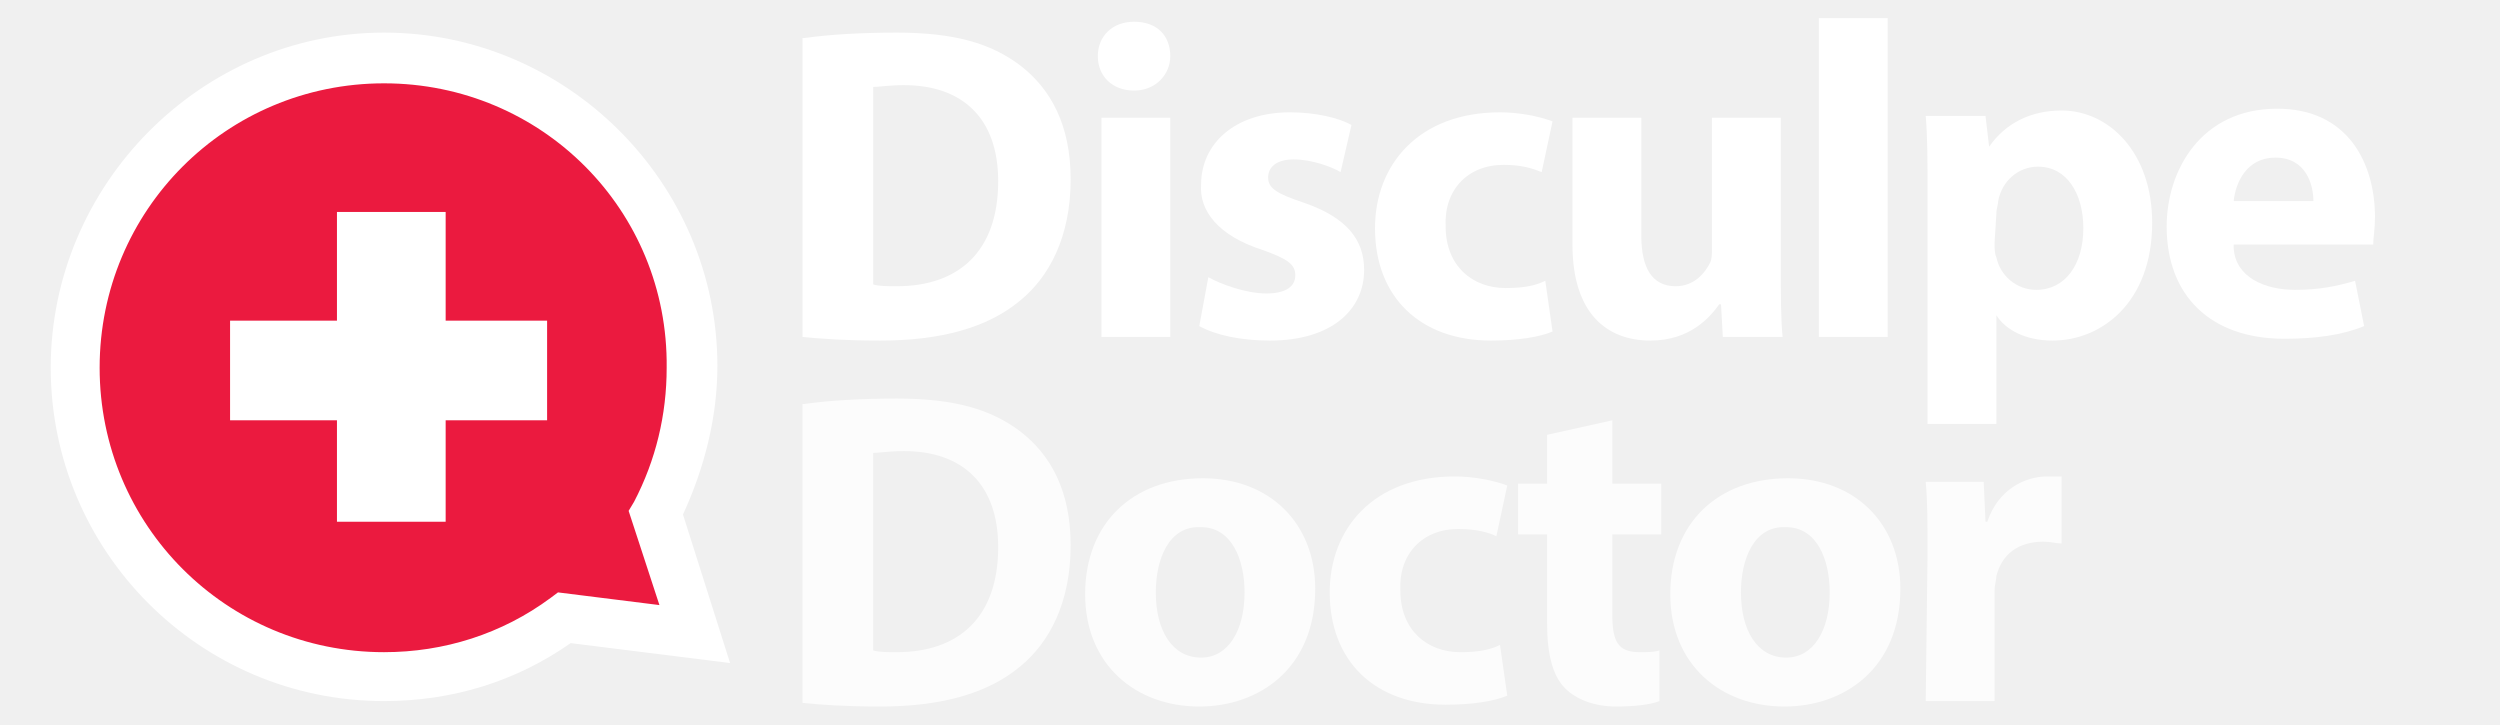
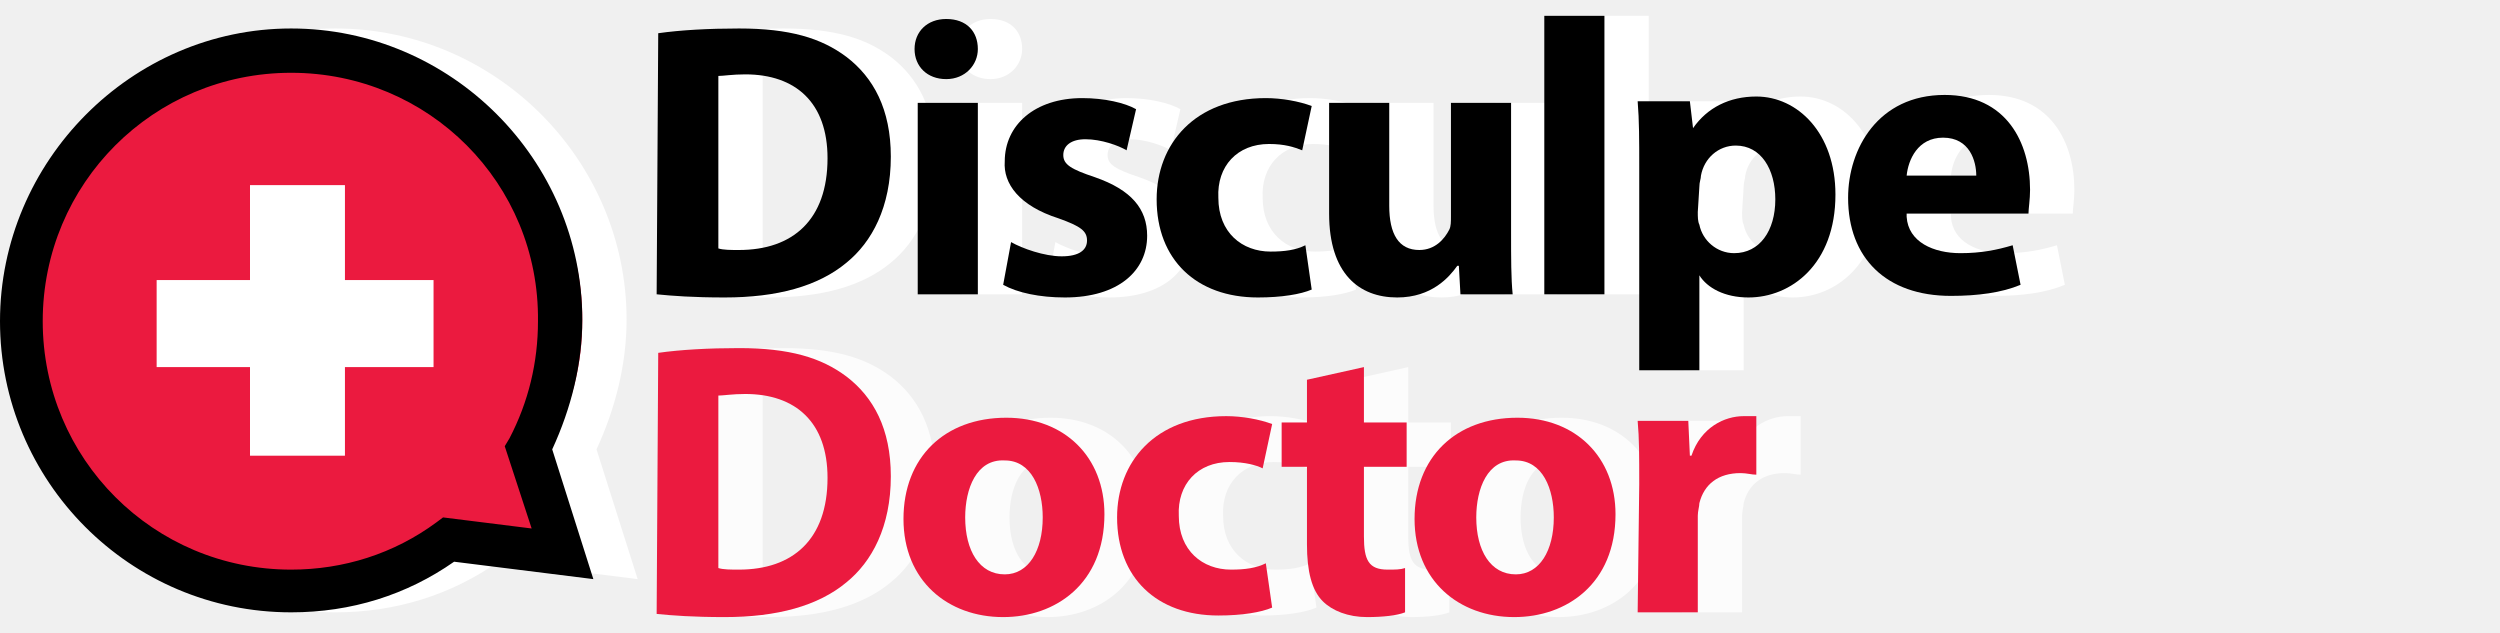
- <svg xmlns="http://www.w3.org/2000/svg" version="1.1" id="Layer_1" x="0px" y="0px" viewBox="0 0 138 40" style="enable-background:new 0 0 138 40;" xml:space="preserve">
+ <svg xmlns="http://www.w3.org/2000/svg" version="1.1" id="Layer_1" x="0px" y="0px" viewBox="0 0 158 40" style="enable-background:new 0 0 158 40;" xml:space="preserve">
  <style type="text/css">
	.st0{fill:#EB1A3F;}
	.st1{fill:#FFFFFF;}
	.st2{opacity:0.8;}
</style>
  <g>
    <path class="st0" d="M38.4,35l-2.1-6.7c1.3-2.4,2-5.1,2-8c0-9.4-7.6-17.1-17.1-17.1c-9.4,0-17.1,7.6-17.1,17.1   c0,9.4,7.6,17.1,17.1,17.1c3.7,0,7.2-1.2,10-3.2L38.4,35z" />
    <path class="st1" d="M21.2,38.7C11,38.7,2.8,30.4,2.8,20.3S11.1,1.8,21.2,1.8s18.4,8.3,18.4,18.4c0,2.8-0.7,5.6-1.9,8.2l2.6,8.2   l-8.8-1.1C28.5,37.6,25,38.7,21.2,38.7 M21.2,4.6c-8.7,0-15.7,7-15.7,15.7S12.5,36,21.2,36c3.3,0,6.5-1,9.2-3l0.4-0.3l5.6,0.7   l-1.7-5.2l0.3-0.5c1.2-2.3,1.8-4.8,1.8-7.4C36.9,11.6,29.9,4.6,21.2,4.6" />
    <g>
      <path class="st1" d="M44.4,2.1c1.4-0.2,3.2-0.3,5.1-0.3c3.2,0,5.2,0.6,6.8,1.8c1.7,1.3,2.8,3.3,2.8,6.3c0,3.2-1.2,5.4-2.8,6.7    c-1.8,1.5-4.4,2.2-7.7,2.2c-2,0-3.3-0.1-4.3-0.2V2.1H44.4z M48.2,15.7c0.3,0.1,0.8,0.1,1.3,0.1c3.4,0,5.6-1.9,5.6-5.8    c0-3.5-2-5.3-5.2-5.3c-0.8,0-1.4,0.1-1.7,0.1C48.2,4.8,48.2,15.7,48.2,15.7z" />
-       <path class="st1" d="M64.6,3.1c0,1-0.8,1.9-2,1.9c-1.2,0-2-0.8-2-1.9s0.8-1.9,2-1.9C63.9,1.2,64.6,2,64.6,3.1z M60.8,18.6V6.5h3.8    v12.1H60.8z" />
+       <path class="st1" d="M64.6,3.1c0,1-0.8,1.9-2,1.9s-2-0.8-2-1.9s0.8-1.9,2-1.9C63.9,1.2,64.6,2,64.6,3.1z M60.8,18.6V6.5h3.8v12.1    H60.8z" />
      <path class="st1" d="M66.7,15.3c0.7,0.4,2.1,0.9,3.2,0.9s1.6-0.4,1.6-1s-0.4-0.9-1.8-1.4c-2.5-0.8-3.5-2.2-3.4-3.6    c0-2.3,1.9-4,4.9-4c1.4,0,2.7,0.3,3.4,0.7L74,9.5c-0.5-0.3-1.6-0.7-2.6-0.7c-0.9,0-1.4,0.4-1.4,1s0.5,0.9,2,1.4    c2.3,0.8,3.3,2,3.3,3.7c0,2.2-1.8,3.9-5.2,3.9c-1.6,0-3-0.3-3.9-0.8L66.7,15.3z" />
      <path class="st1" d="M85.7,18.3c-0.7,0.3-1.9,0.5-3.4,0.5c-3.9,0-6.4-2.4-6.4-6.2c0-3.5,2.4-6.4,6.9-6.4c1,0,2.1,0.2,2.9,0.5    l-0.6,2.8C84.6,9.3,84,9.1,83,9.1c-2,0-3.3,1.4-3.2,3.4c0,2.2,1.5,3.4,3.3,3.4c0.9,0,1.6-0.1,2.2-0.4L85.7,18.3z" />
-       <path class="st1" d="M98.3,14.7c0,1.6,0,2.9,0.1,3.9h-3.3L95,16.8h-0.1c-0.5,0.7-1.6,2-3.8,2c-2.4,0-4.3-1.5-4.3-5.3v-7h3.8V13    c0,1.8,0.6,2.8,1.9,2.8c1,0,1.6-0.7,1.9-1.3c0.1-0.2,0.1-0.5,0.1-0.8V6.5h3.8C98.3,6.5,98.3,14.7,98.3,14.7z" />
+       <path class="st1" d="M98.3,14.7c0,1.6,0,2.9,0.1,3.9h-3.3L95,16.8h-0.1c-0.5,0.7-1.6,2-3.8,2c-2.4,0-4.3-1.5-4.3-5.3v-7h3.8V13    c0,1.8,0.6,2.8,1.9,2.8c1,0,1.6-0.7,1.9-1.3c0.1-0.2,0.1-0.5,0.1-0.8V6.5h3.8V14.7z" />
      <path class="st1" d="M100.4,1h3.8v17.6h-3.8V1z" />
      <path class="st1" d="M106.4,10.5c0-1.6,0-2.9-0.1-4.1h3.3l0.2,1.7l0,0c0.9-1.3,2.3-2,4-2c2.6,0,5,2.3,5,6.2c0,4.4-2.8,6.5-5.5,6.5    c-1.5,0-2.6-0.6-3.1-1.4l0,0v6h-3.8V10.5z M110.1,13.4c0,0.3,0,0.6,0.1,0.8c0.2,1,1.1,1.8,2.2,1.8c1.6,0,2.6-1.4,2.6-3.4    c0-1.9-0.9-3.4-2.5-3.4c-1.1,0-2,0.8-2.2,1.9c0,0.2-0.1,0.4-0.1,0.7L110.1,13.4L110.1,13.4z" />
      <path class="st1" d="M123.3,13.7c0.1,1.6,1.7,2.3,3.4,2.3c1.3,0,2.3-0.2,3.3-0.5l0.5,2.5c-1.2,0.5-2.7,0.7-4.4,0.7    c-4.1,0-6.5-2.4-6.5-6.2c0-3.1,1.9-6.5,6.1-6.5c3.9,0,5.4,3,5.4,6c0,0.6-0.1,1.2-0.1,1.5h-7.7C123.3,13.5,123.3,13.7,123.3,13.7z     M127.7,11.1c0-0.9-0.4-2.4-2.1-2.4c-1.6,0-2.2,1.4-2.3,2.4H127.7z" />
    </g>
    <g class="st2">
      <path class="st1" d="M44.4,22.3c1.4-0.2,3.2-0.3,5.1-0.3c3.2,0,5.2,0.6,6.8,1.8c1.7,1.3,2.8,3.3,2.8,6.3c0,3.2-1.2,5.4-2.8,6.7    c-1.8,1.5-4.4,2.2-7.7,2.2c-2,0-3.3-0.1-4.3-0.2V22.3H44.4z M48.2,35.9C48.5,36,49,36,49.5,36c3.4,0,5.6-1.9,5.6-5.8    c0-3.5-2-5.3-5.2-5.3c-0.8,0-1.4,0.1-1.7,0.1C48.2,25,48.2,35.9,48.2,35.9z" />
      <path class="st1" d="M72.6,32.5c0,4.4-3.1,6.5-6.4,6.5c-3.5,0-6.3-2.3-6.3-6.2s2.6-6.4,6.5-6.4C70.1,26.4,72.6,28.9,72.6,32.5z     M63.8,32.7c0,2.1,0.9,3.6,2.5,3.6c1.5,0,2.4-1.5,2.4-3.6c0-1.8-0.7-3.6-2.4-3.6C64.5,29,63.8,30.9,63.8,32.7z" />
      <path class="st1" d="M83.2,38.4c-0.7,0.3-1.9,0.5-3.4,0.5c-3.9,0-6.4-2.4-6.4-6.2c0-3.5,2.4-6.4,6.9-6.4c1,0,2.1,0.2,2.9,0.5    l-0.6,2.8c-0.4-0.2-1.1-0.4-2.1-0.4c-2,0-3.3,1.4-3.2,3.4c0,2.2,1.5,3.4,3.3,3.4c0.9,0,1.6-0.1,2.2-0.4L83.2,38.4z" />
      <path class="st1" d="M89,23.2v3.5h2.7v2.8H89v4.4c0,1.5,0.3,2.1,1.5,2.1c0.5,0,0.8,0,1.1-0.1v2.8c-0.5,0.2-1.4,0.3-2.4,0.3    c-1.2,0-2.2-0.4-2.8-1c-0.7-0.7-1-1.9-1-3.6v-4.9h-1.6v-2.8h1.6V24L89,23.2z" />
      <path class="st1" d="M104.9,32.5c0,4.4-3.1,6.5-6.4,6.5c-3.5,0-6.3-2.3-6.3-6.2s2.6-6.4,6.5-6.4C102.4,26.4,104.9,28.9,104.9,32.5    z M96.1,32.7c0,2.1,0.9,3.6,2.5,3.6c1.5,0,2.4-1.5,2.4-3.6c0-1.8-0.7-3.6-2.4-3.6C96.8,29,96.1,30.9,96.1,32.7z" />
      <path class="st1" d="M106.4,30.6c0-1.8,0-2.9-0.1-4h3.2l0.1,2.2h0.1c0.6-1.8,2.1-2.5,3.3-2.5c0.3,0,0.5,0,0.8,0V30    c-0.3,0-0.6-0.1-1-0.1c-1.4,0-2.3,0.7-2.6,1.9c0,0.2-0.1,0.5-0.1,0.8v6.1h-3.8L106.4,30.6L106.4,30.6z" />
    </g>
    <polygon class="st1" points="30.2,17.7 24.6,17.7 24.6,11.7 24.6,11.7 18.6,11.7 18.6,11.7 18.6,17.7 13,17.7 12.7,17.7 12.7,23.2    18.6,23.2 18.6,28.8 18.6,28.8 24.6,28.8 24.6,28.8 24.6,23.2 29.6,23.2 30.2,23.2  " />
  </g>
+   <g>
+     <path class="st0" d="M35.6,35l-2.1-6.7c1.3-2.4,2-5.1,2-8c0-9.4-7.6-17.1-17.1-17.1C9,3.2,1.3,10.8,1.3,20.3   c0,9.4,7.6,17.1,17.1,17.1c3.7,0,7.2-1.2,10-3.2L35.6,35z" />
+     <path d="M18.4,38.7C8.2,38.7,0,30.4,0,20.3S8.3,1.8,18.4,1.8s18.4,8.3,18.4,18.4c0,2.8-0.7,5.6-1.9,8.2l2.6,8.2l-8.8-1.1   C25.7,37.6,22.2,38.7,18.4,38.7 M18.4,4.6c-8.7,0-15.7,7-15.7,15.7S9.7,36,18.4,36c3.3,0,6.5-1,9.2-3l0.4-0.3l5.6,0.7l-1.7-5.2   l0.3-0.5c1.2-2.3,1.8-4.8,1.8-7.4C34.1,11.6,27.1,4.6,18.4,4.6" />
+     <g>
+       <path d="M41.6,2.1c1.4-0.2,3.2-0.3,5.1-0.3c3.2,0,5.2,0.6,6.8,1.8c1.7,1.3,2.8,3.3,2.8,6.3c0,3.2-1.2,5.4-2.8,6.7    c-1.8,1.5-4.4,2.2-7.7,2.2c-2,0-3.3-0.1-4.3-0.2L41.6,2.1L41.6,2.1z M45.4,15.7c0.3,0.1,0.8,0.1,1.3,0.1c3.4,0,5.6-1.9,5.6-5.8    c0-3.5-2-5.3-5.2-5.3c-0.8,0-1.4,0.1-1.7,0.1C45.4,4.8,45.4,15.7,45.4,15.7z" />
+       <path d="M61.8,3.1c0,1-0.8,1.9-2,1.9s-2-0.8-2-1.9s0.8-1.9,2-1.9C61.1,1.2,61.8,2,61.8,3.1z M58,18.6V6.5h3.8v12.1H58z" />
+       <path d="M63.9,15.3c0.7,0.4,2.1,0.9,3.2,0.9s1.6-0.4,1.6-1s-0.4-0.9-1.8-1.4c-2.5-0.8-3.5-2.2-3.4-3.6c0-2.3,1.9-4,4.9-4    c1.4,0,2.7,0.3,3.4,0.7l-0.6,2.6c-0.5-0.3-1.6-0.7-2.6-0.7c-0.9,0-1.4,0.4-1.4,1s0.5,0.9,2,1.4c2.3,0.8,3.3,2,3.3,3.7    c0,2.2-1.8,3.9-5.2,3.9c-1.6,0-3-0.3-3.9-0.8L63.9,15.3z" />
+       <path d="M82.9,18.3c-0.7,0.3-1.9,0.5-3.4,0.5c-3.9,0-6.4-2.4-6.4-6.2c0-3.5,2.4-6.4,6.9-6.4c1,0,2.1,0.2,2.9,0.5l-0.6,2.8    c-0.5-0.2-1.1-0.4-2.1-0.4c-2,0-3.3,1.4-3.2,3.4c0,2.2,1.5,3.4,3.3,3.4c0.9,0,1.6-0.1,2.2-0.4L82.9,18.3z" />
+       <path d="M95.5,14.7c0,1.6,0,2.9,0.1,3.9h-3.3l-0.1-1.8h-0.1c-0.5,0.7-1.6,2-3.8,2c-2.4,0-4.3-1.5-4.3-5.3v-7h3.8V13    c0,1.8,0.6,2.8,1.9,2.8c1,0,1.6-0.7,1.9-1.3c0.1-0.2,0.1-0.5,0.1-0.8V6.5h3.8V14.7z" />
+       <path d="M97.6,1h3.8v17.6h-3.8V1z" />
+       <path d="M103.6,10.5c0-1.6,0-2.9-0.1-4.1h3.3l0.2,1.7l0,0c0.9-1.3,2.3-2,4-2c2.6,0,5,2.3,5,6.2c0,4.4-2.8,6.5-5.5,6.5    c-1.5,0-2.6-0.6-3.1-1.4l0,0v6h-3.8V10.5z M107.3,13.4c0,0.3,0,0.6,0.1,0.8c0.2,1,1.1,1.8,2.2,1.8c1.6,0,2.6-1.4,2.6-3.4    c0-1.9-0.9-3.4-2.5-3.4c-1.1,0-2,0.8-2.2,1.9c0,0.2-0.1,0.4-0.1,0.7L107.3,13.4L107.3,13.4z" />
+       <path d="M120.5,13.7c0.1,1.6,1.7,2.3,3.4,2.3c1.3,0,2.3-0.2,3.3-0.5l0.5,2.5c-1.2,0.5-2.7,0.7-4.4,0.7c-4.1,0-6.5-2.4-6.5-6.2    c0-3.1,1.9-6.5,6.1-6.5c3.9,0,5.4,3,5.4,6c0,0.6-0.1,1.2-0.1,1.5h-7.7C120.5,13.5,120.5,13.7,120.5,13.7z M124.9,11.1    c0-0.9-0.4-2.4-2.1-2.4c-1.6,0-2.2,1.4-2.3,2.4H124.9z" />
+     </g>
+     <g>
+       <path class="st0" d="M41.6,22.3c1.4-0.2,3.2-0.3,5.1-0.3c3.2,0,5.2,0.6,6.8,1.8c1.7,1.3,2.8,3.3,2.8,6.3c0,3.2-1.2,5.4-2.8,6.7    c-1.8,1.5-4.4,2.2-7.7,2.2c-2,0-3.3-0.1-4.3-0.2L41.6,22.3L41.6,22.3z M45.4,35.9c0.3,0.1,0.8,0.1,1.3,0.1c3.4,0,5.6-1.9,5.6-5.8    c0-3.5-2-5.3-5.2-5.3c-0.8,0-1.4,0.1-1.7,0.1C45.4,25,45.4,35.9,45.4,35.9z" />
+       <path class="st0" d="M69.8,32.5c0,4.4-3.1,6.5-6.4,6.5c-3.5,0-6.3-2.3-6.3-6.2s2.6-6.4,6.5-6.4C67.3,26.4,69.8,28.9,69.8,32.5z     M61,32.7c0,2.1,0.9,3.6,2.5,3.6c1.5,0,2.4-1.5,2.4-3.6c0-1.8-0.7-3.6-2.4-3.6C61.7,29,61,30.9,61,32.7z" />
+       <path class="st0" d="M80.4,38.4c-0.7,0.3-1.9,0.5-3.4,0.5c-3.9,0-6.4-2.4-6.4-6.2c0-3.5,2.4-6.4,6.9-6.4c1,0,2.1,0.2,2.9,0.5    l-0.6,2.8c-0.4-0.2-1.1-0.4-2.1-0.4c-2,0-3.3,1.4-3.2,3.4c0,2.2,1.5,3.4,3.3,3.4c0.9,0,1.6-0.1,2.2-0.4L80.4,38.4z" />
+       <path class="st0" d="M86.2,23.2v3.5h2.7v2.8h-2.7v4.4c0,1.5,0.3,2.1,1.5,2.1c0.5,0,0.8,0,1.1-0.1v2.8c-0.5,0.2-1.4,0.3-2.4,0.3    c-1.2,0-2.2-0.4-2.8-1c-0.7-0.7-1-1.9-1-3.6v-4.9H81v-2.8h1.6V24L86.2,23.2z" />
+       <path class="st0" d="M102.1,32.5c0,4.4-3.1,6.5-6.4,6.5c-3.5,0-6.3-2.3-6.3-6.2s2.6-6.4,6.5-6.4C99.6,26.4,102.1,28.9,102.1,32.5z     M93.3,32.7c0,2.1,0.9,3.6,2.5,3.6c1.5,0,2.4-1.5,2.4-3.6c0-1.8-0.7-3.6-2.4-3.6C94,29,93.3,30.9,93.3,32.7z" />
+       <path class="st0" d="M103.6,30.6c0-1.8,0-2.9-0.1-4h3.2l0.1,2.2h0.1c0.6-1.8,2.1-2.5,3.3-2.5c0.3,0,0.5,0,0.8,0V30    c-0.3,0-0.6-0.1-1-0.1c-1.4,0-2.3,0.7-2.6,1.9c0,0.2-0.1,0.5-0.1,0.8v6.1h-3.8L103.6,30.6L103.6,30.6z" />
+     </g>
+     <polygon class="st1" points="27.4,17.7 21.8,17.7 21.8,11.7 21.8,11.7 15.8,11.7 15.8,11.7 15.8,17.7 10.2,17.7 9.9,17.7 9.9,23.2    15.8,23.2 15.8,28.8 15.8,28.8 21.8,28.8 21.8,28.8 21.8,23.2 26.8,23.2 27.4,23.2  " />
+   </g>
</svg>
